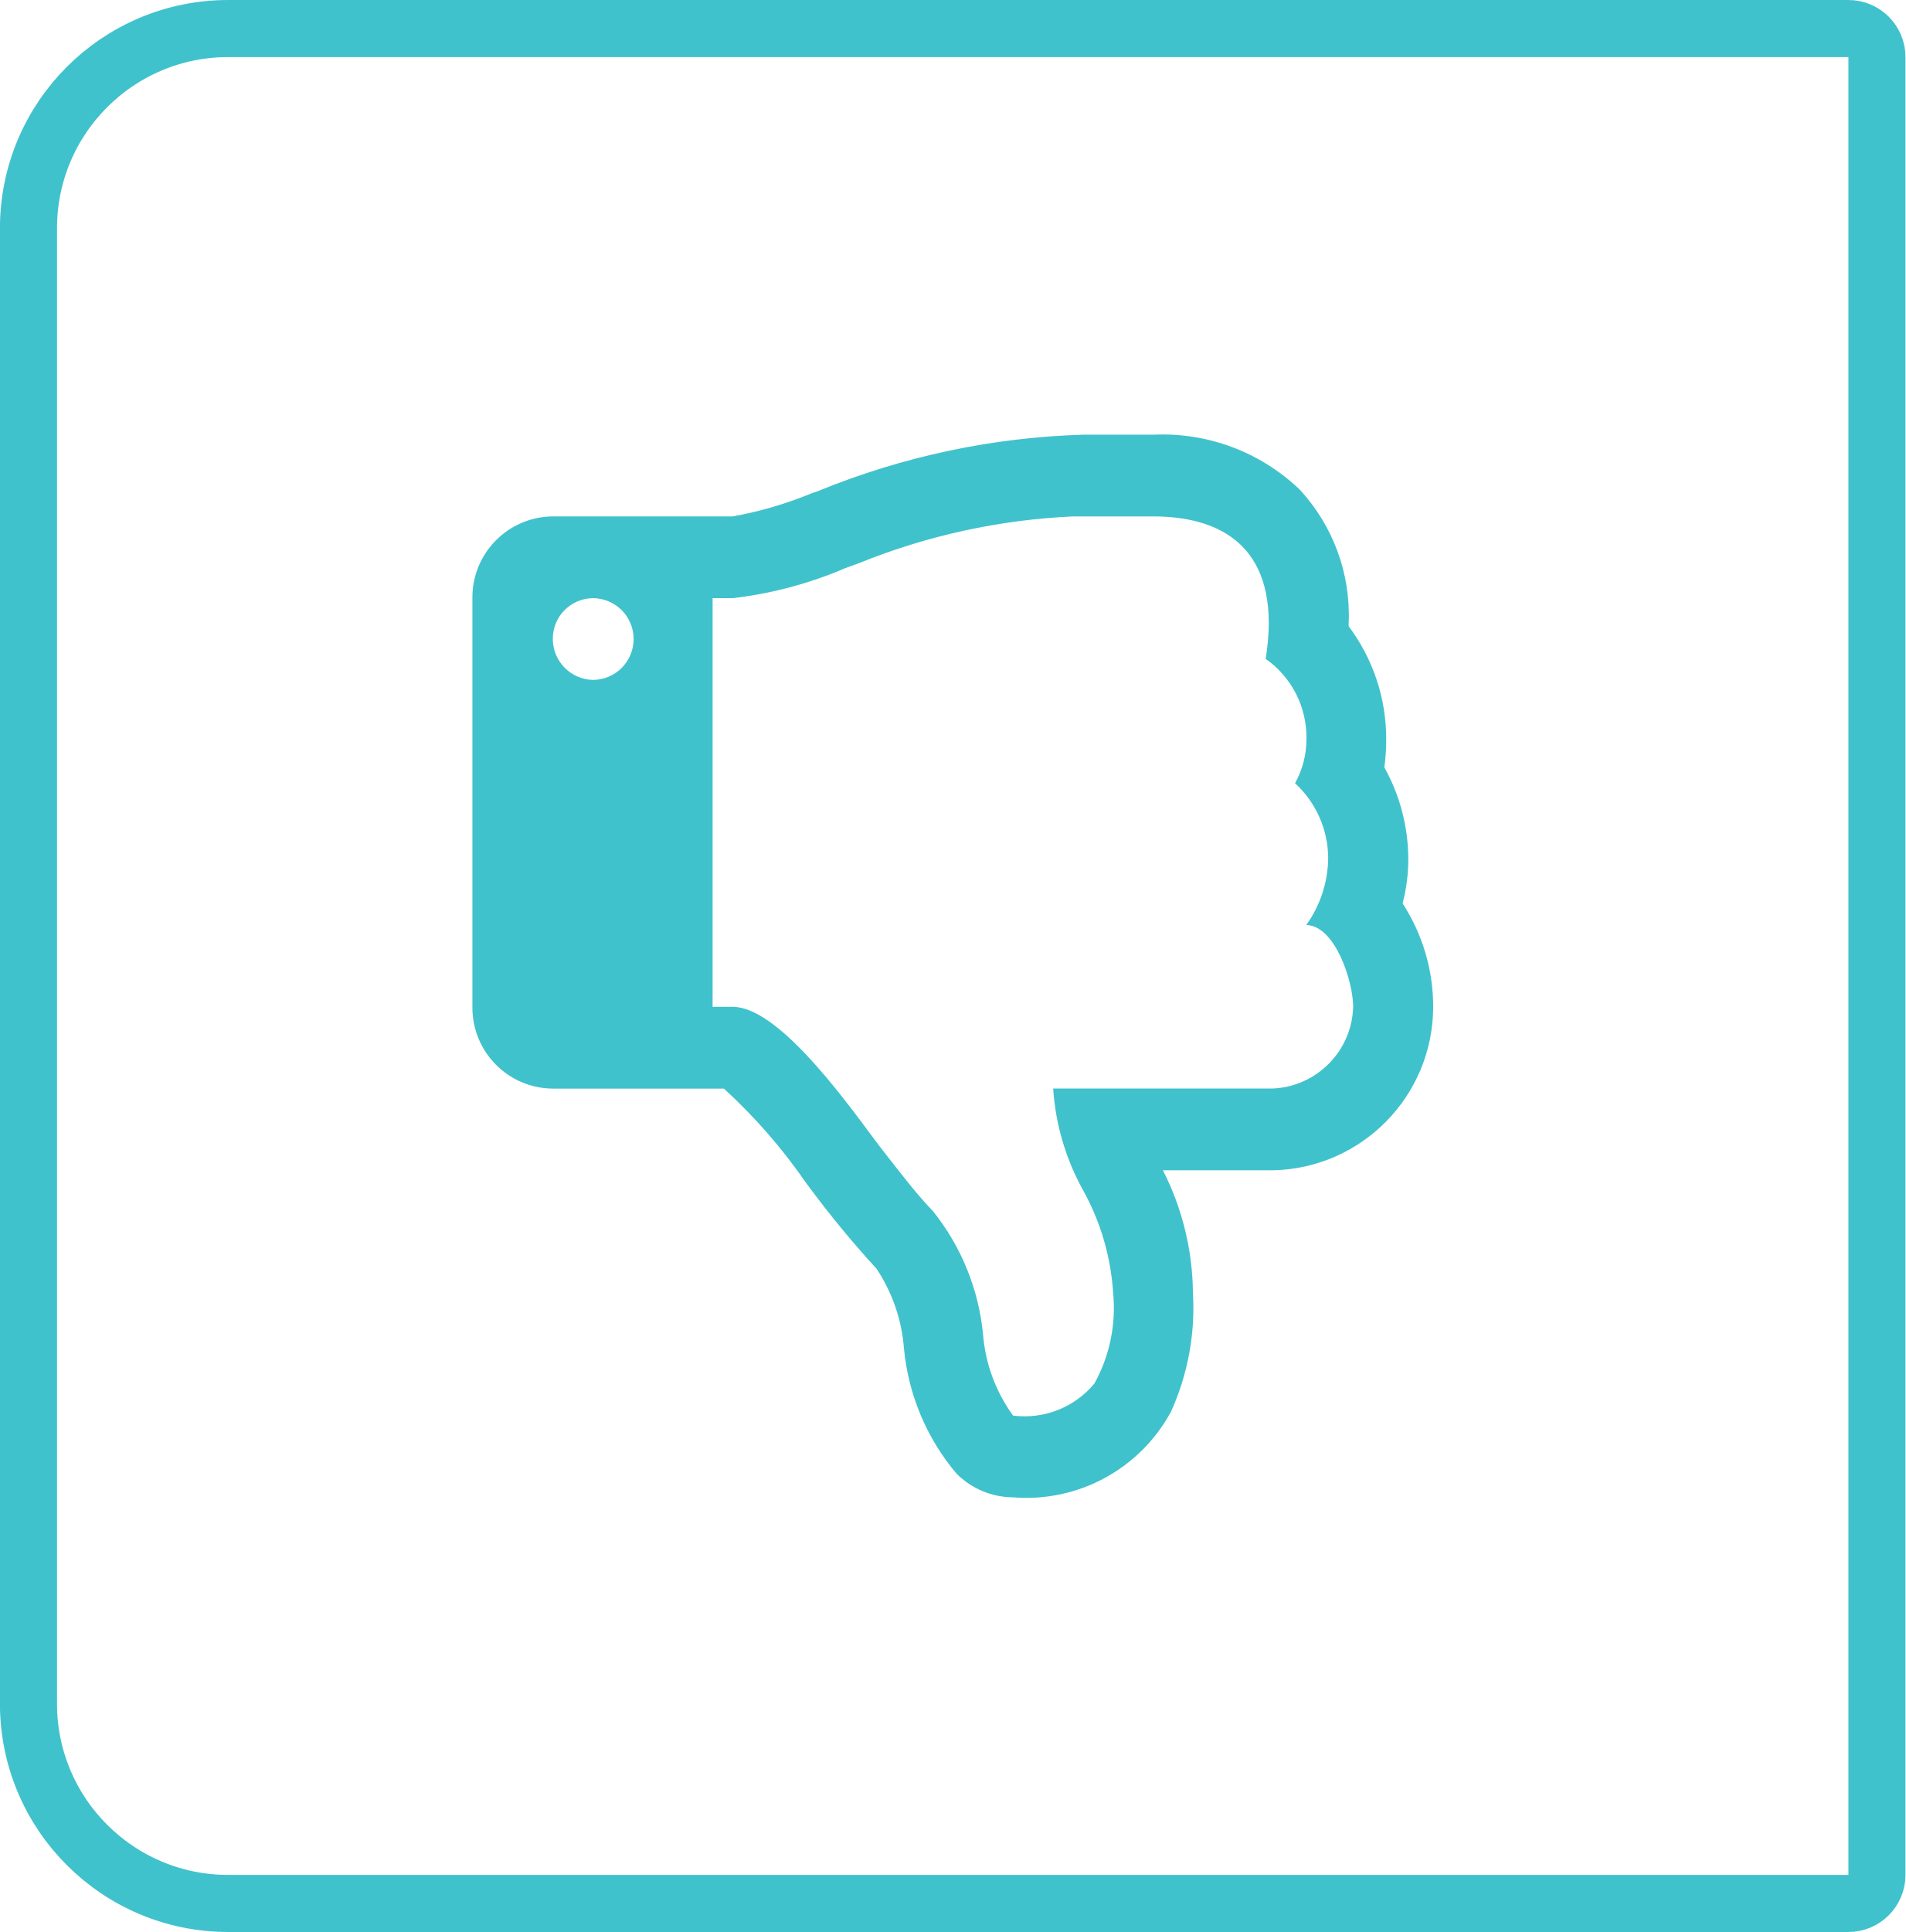
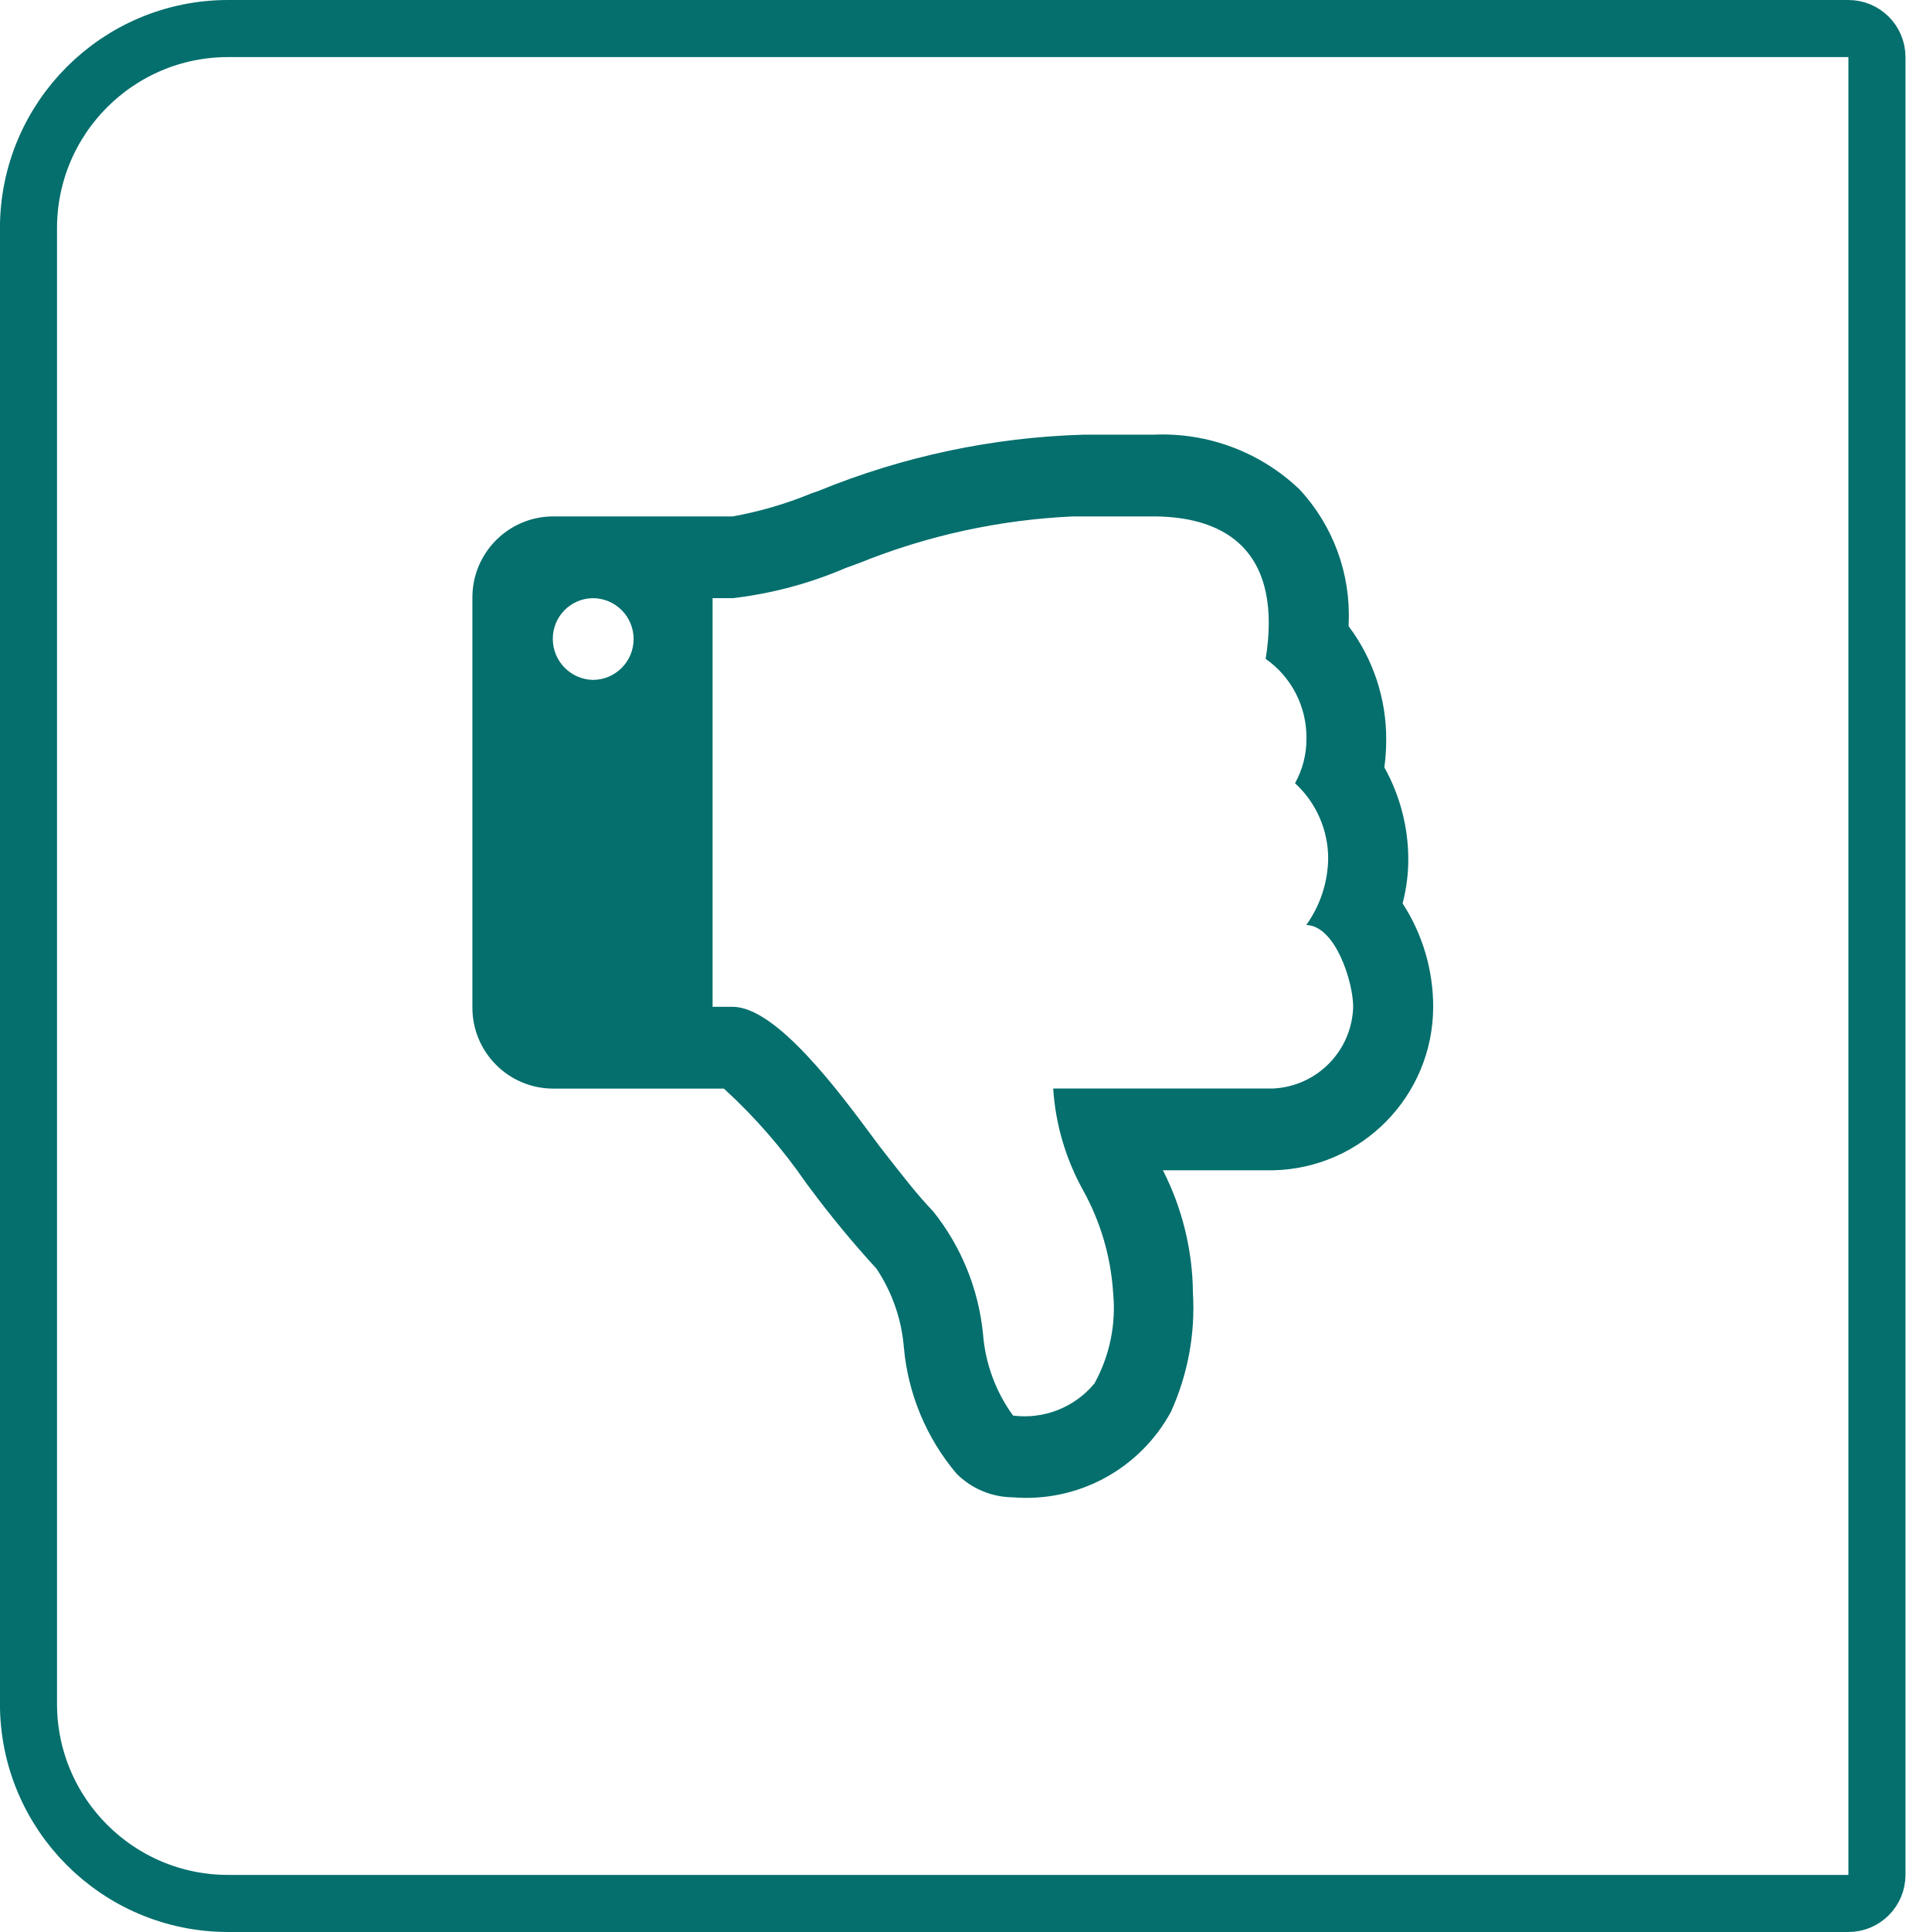
<svg xmlns="http://www.w3.org/2000/svg" width="33.392" height="33.846" viewBox="0 0 33.392 33.846">
  <defs>
    <clipPath id="clip-path">
      <rect width="22.957" height="23.269" fill="none" />
    </clipPath>
  </defs>
  <g id="Group_1" data-name="Group 1" transform="translate(-19.131 -62.308)">
-     <g id="Rectangle" transform="translate(19.13 62.308)" fill="none" stroke="#40C2CC" stroke-miterlimit="10" stroke-width="1">
+     <g id="Rectangle" transform="translate(19.13 62.308)" fill="none" stroke="#046F6D" stroke-miterlimit="10" stroke-width="1">
      <path d="M4,0H33.391a0,0,0,0,1,0,0V33.846a0,0,0,0,1,0,0H4a4,4,0,0,1-4-4V4A4,4,0,0,1,4,0Z" stroke="none" />
      <path d="M4,.5H32.391a.5.5,0,0,1,.5.5V32.846a.5.5,0,0,1-.5.5H4a3.5,3.5,0,0,1-3.5-3.5V4A3.5,3.5,0,0,1,4,.5Z" fill="none" />
    </g>
    <g id="Icon_dropdown_arrow_down_Copy" data-name="Icon / dropdown / arrow down Copy" transform="translate(24.348 67.596)" clip-path="url(#clip-path)">
      <g id="icon_arrow" data-name="icon / arrow">
        <rect id="Rectangle-2" data-name="Rectangle" width="22.957" height="23.269" fill="#d8d8d8" opacity="0" />
      </g>
-       <path id="_" data-name="" d="M9.47,18.616a1.411,1.411,0,0,1-.986-.414,3.971,3.971,0,0,1-.923-2.209,2.916,2.916,0,0,0-.48-1.382,17.835,17.835,0,0,1-1.173-1.421l-.06-.08a9.656,9.656,0,0,0-1.441-1.654h-3A1.419,1.419,0,0,1,0,10.024V2.864A1.419,1.419,0,0,1,1.4,1.432H4.559a6.708,6.708,0,0,0,1.372-.4l.141-.05A13.282,13.282,0,0,1,10.708,0h1.228a3.477,3.477,0,0,1,2.556.957A3.232,3.232,0,0,1,15.355,3.3v.056a3.289,3.289,0,0,1,.658,1.991,3.508,3.508,0,0,1-.033.481A3.319,3.319,0,0,1,16.4,7.439a3.053,3.053,0,0,1-.1.772,3.324,3.324,0,0,1,.536,1.823,2.868,2.868,0,0,1-2.806,2.853H12.1a4.818,4.818,0,0,1,.526,2.147,4.41,4.41,0,0,1-.384,2.081A2.882,2.882,0,0,1,9.47,18.616ZM4.209,2.864v7.159h.351c.769,0,1.874,1.5,2.468,2.3.075.1.14.19.2.263l.112.143c.23.293.467.6.732.875a4.079,4.079,0,0,1,.875,2.145,2.8,2.8,0,0,0,.527,1.435,1.587,1.587,0,0,0,1.427-.564,2.734,2.734,0,0,0,.327-1.584,4.263,4.263,0,0,0-.527-1.8,4.236,4.236,0,0,1-.524-1.782h3.857a1.474,1.474,0,0,0,1.4-1.432c0-.432-.31-1.421-.822-1.432a2.058,2.058,0,0,0,.384-1.153,1.791,1.791,0,0,0-.581-1.331,1.583,1.583,0,0,0,.2-.772A1.679,1.679,0,0,0,13.9,3.927a3.887,3.887,0,0,0,.055-.626c0-1.545-1.1-1.869-2.028-1.869h-1.4a11.346,11.346,0,0,0-3.749.817l-.239.087a7.074,7.074,0,0,1-1.975.528Zm-2.1,0a.71.71,0,0,0-.7.716.719.719,0,0,0,.7.716.716.716,0,0,0,0-1.432Z" transform="translate(3.061 2.327)" fill="#40C2CC" />
+       <path id="_" data-name="" d="M9.47,18.616a1.411,1.411,0,0,1-.986-.414,3.971,3.971,0,0,1-.923-2.209,2.916,2.916,0,0,0-.48-1.382,17.835,17.835,0,0,1-1.173-1.421l-.06-.08a9.656,9.656,0,0,0-1.441-1.654h-3A1.419,1.419,0,0,1,0,10.024V2.864A1.419,1.419,0,0,1,1.4,1.432H4.559a6.708,6.708,0,0,0,1.372-.4l.141-.05A13.282,13.282,0,0,1,10.708,0h1.228a3.477,3.477,0,0,1,2.556.957A3.232,3.232,0,0,1,15.355,3.3v.056a3.289,3.289,0,0,1,.658,1.991,3.508,3.508,0,0,1-.033.481A3.319,3.319,0,0,1,16.4,7.439a3.053,3.053,0,0,1-.1.772,3.324,3.324,0,0,1,.536,1.823,2.868,2.868,0,0,1-2.806,2.853H12.1a4.818,4.818,0,0,1,.526,2.147,4.41,4.41,0,0,1-.384,2.081A2.882,2.882,0,0,1,9.47,18.616ZM4.209,2.864v7.159h.351c.769,0,1.874,1.5,2.468,2.3.075.1.14.19.2.263l.112.143c.23.293.467.6.732.875a4.079,4.079,0,0,1,.875,2.145,2.8,2.8,0,0,0,.527,1.435,1.587,1.587,0,0,0,1.427-.564,2.734,2.734,0,0,0,.327-1.584,4.263,4.263,0,0,0-.527-1.8,4.236,4.236,0,0,1-.524-1.782h3.857a1.474,1.474,0,0,0,1.4-1.432c0-.432-.31-1.421-.822-1.432a2.058,2.058,0,0,0,.384-1.153,1.791,1.791,0,0,0-.581-1.331,1.583,1.583,0,0,0,.2-.772A1.679,1.679,0,0,0,13.9,3.927a3.887,3.887,0,0,0,.055-.626c0-1.545-1.1-1.869-2.028-1.869h-1.4a11.346,11.346,0,0,0-3.749.817l-.239.087a7.074,7.074,0,0,1-1.975.528Zm-2.1,0a.71.71,0,0,0-.7.716.719.719,0,0,0,.7.716.716.716,0,0,0,0-1.432Z" transform="translate(3.061 2.327)" fill="#046F6D" />
    </g>
  </g>
</svg>
